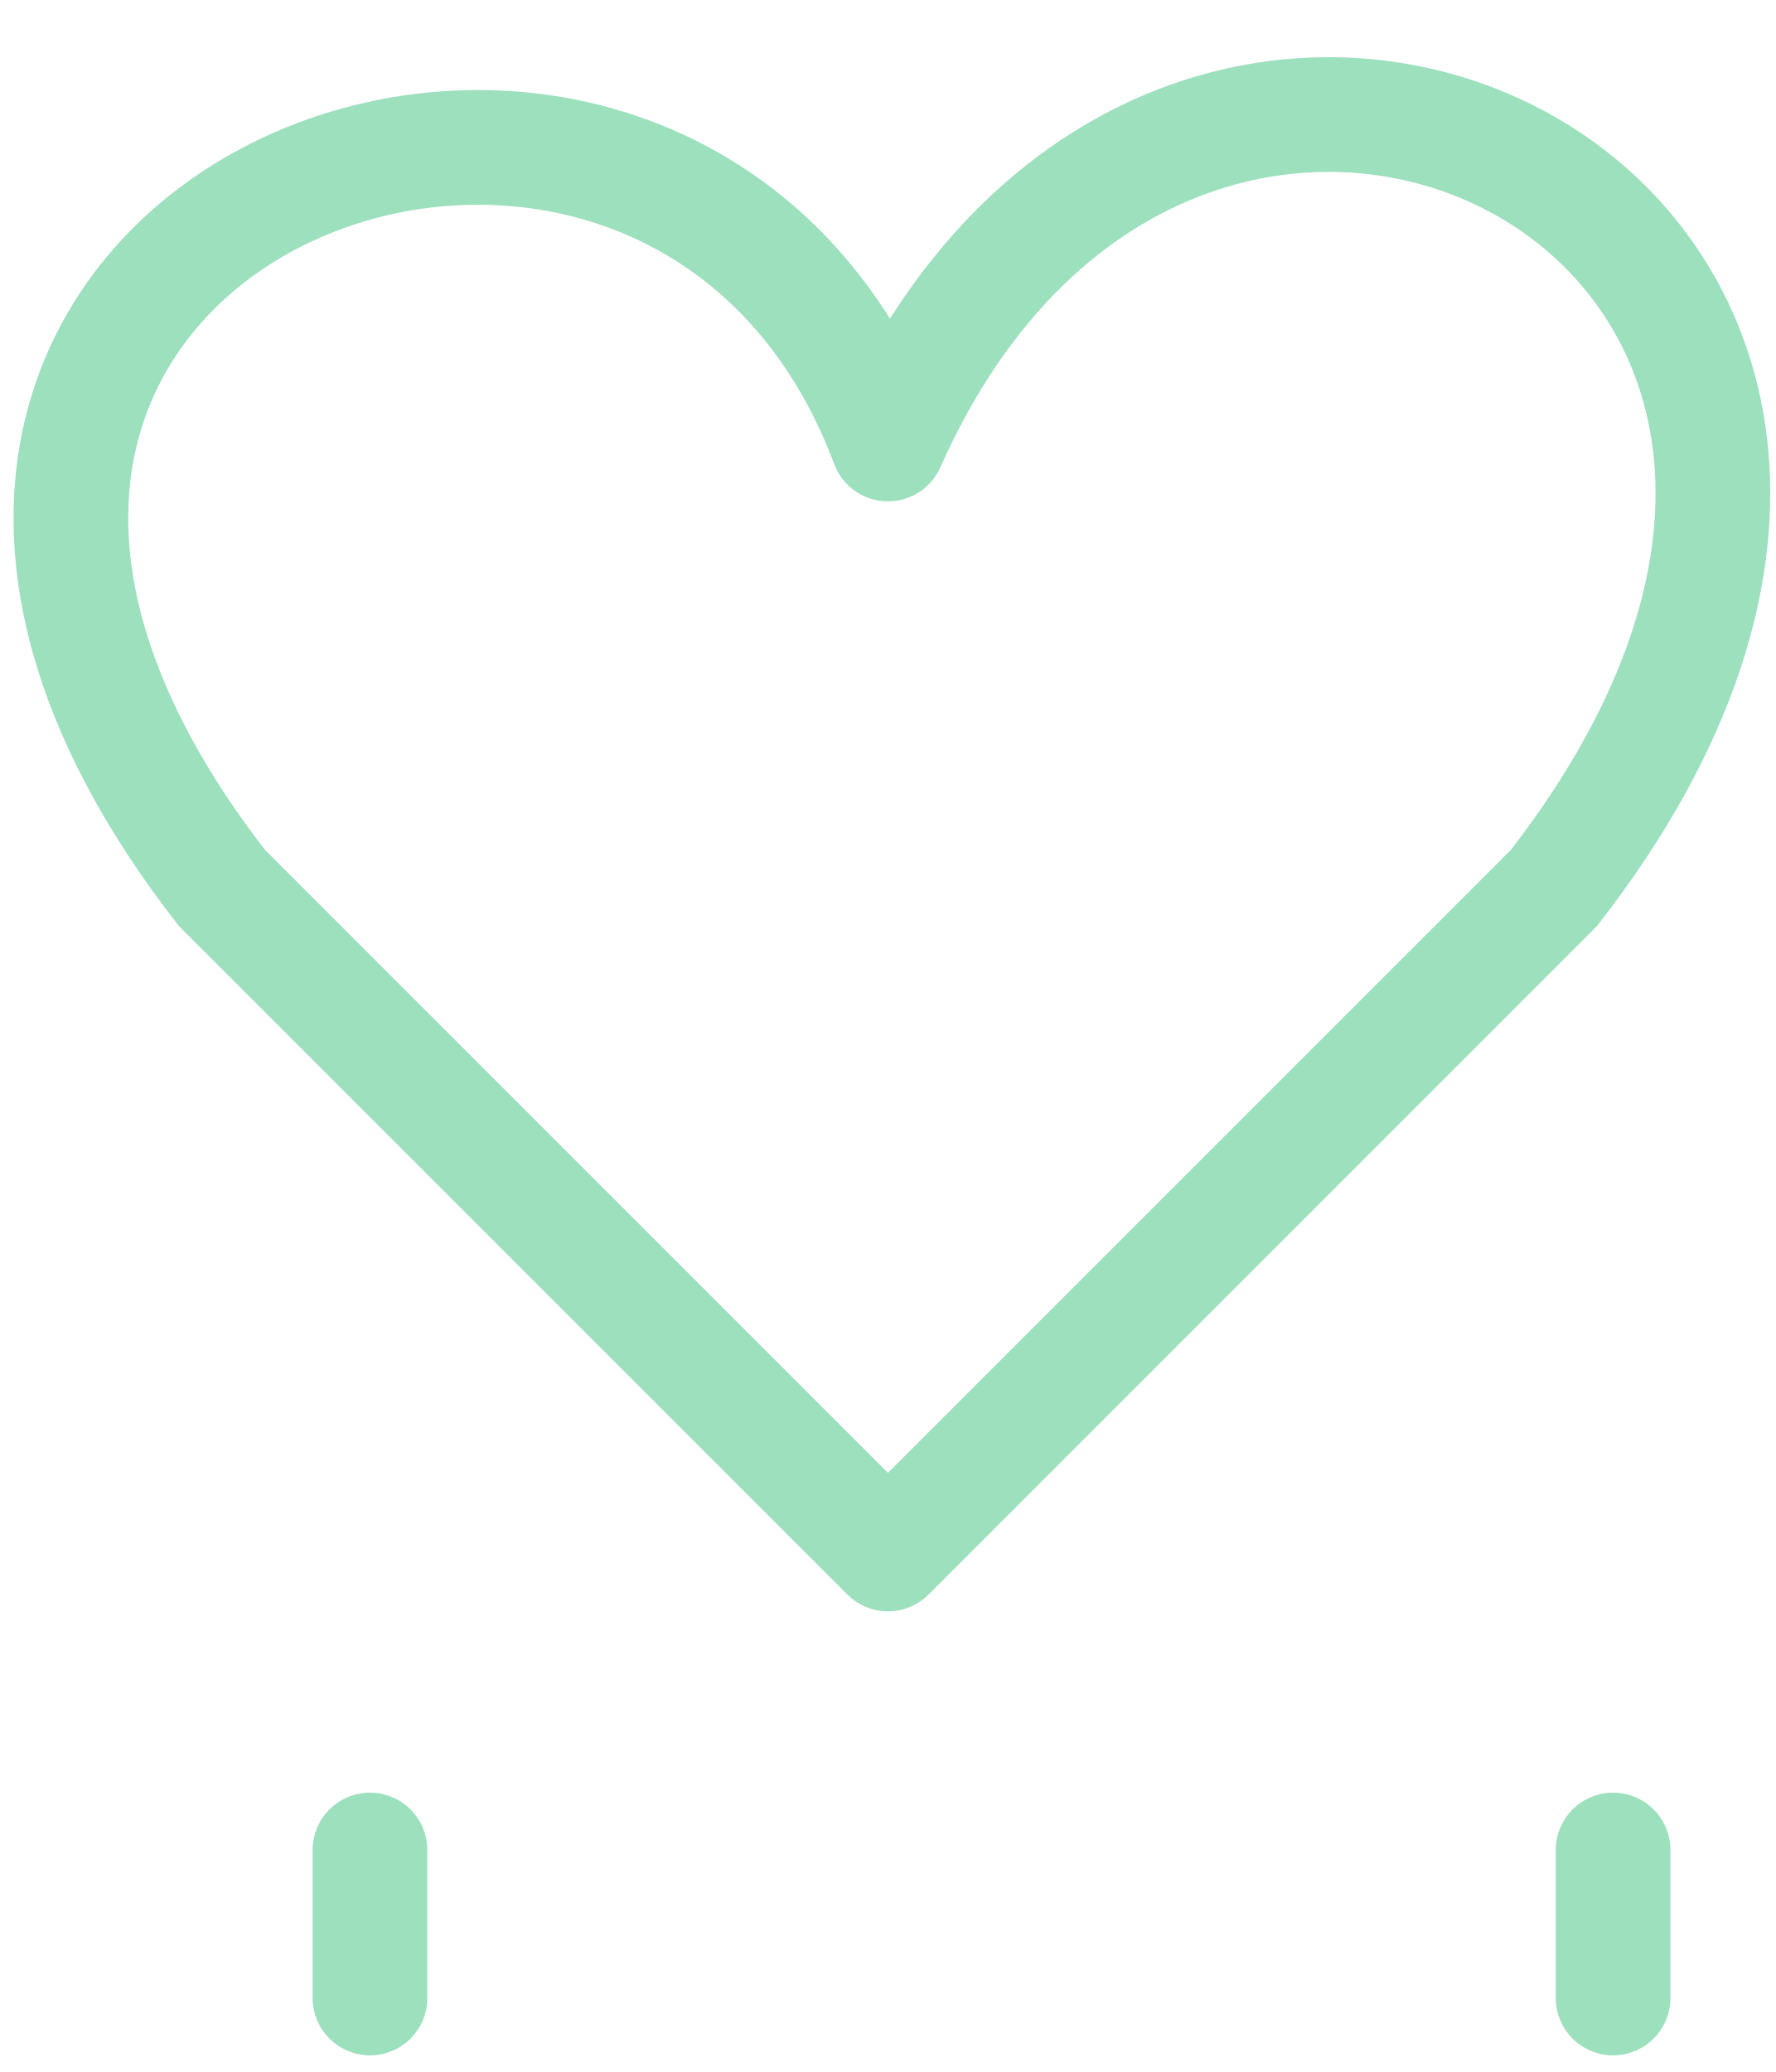
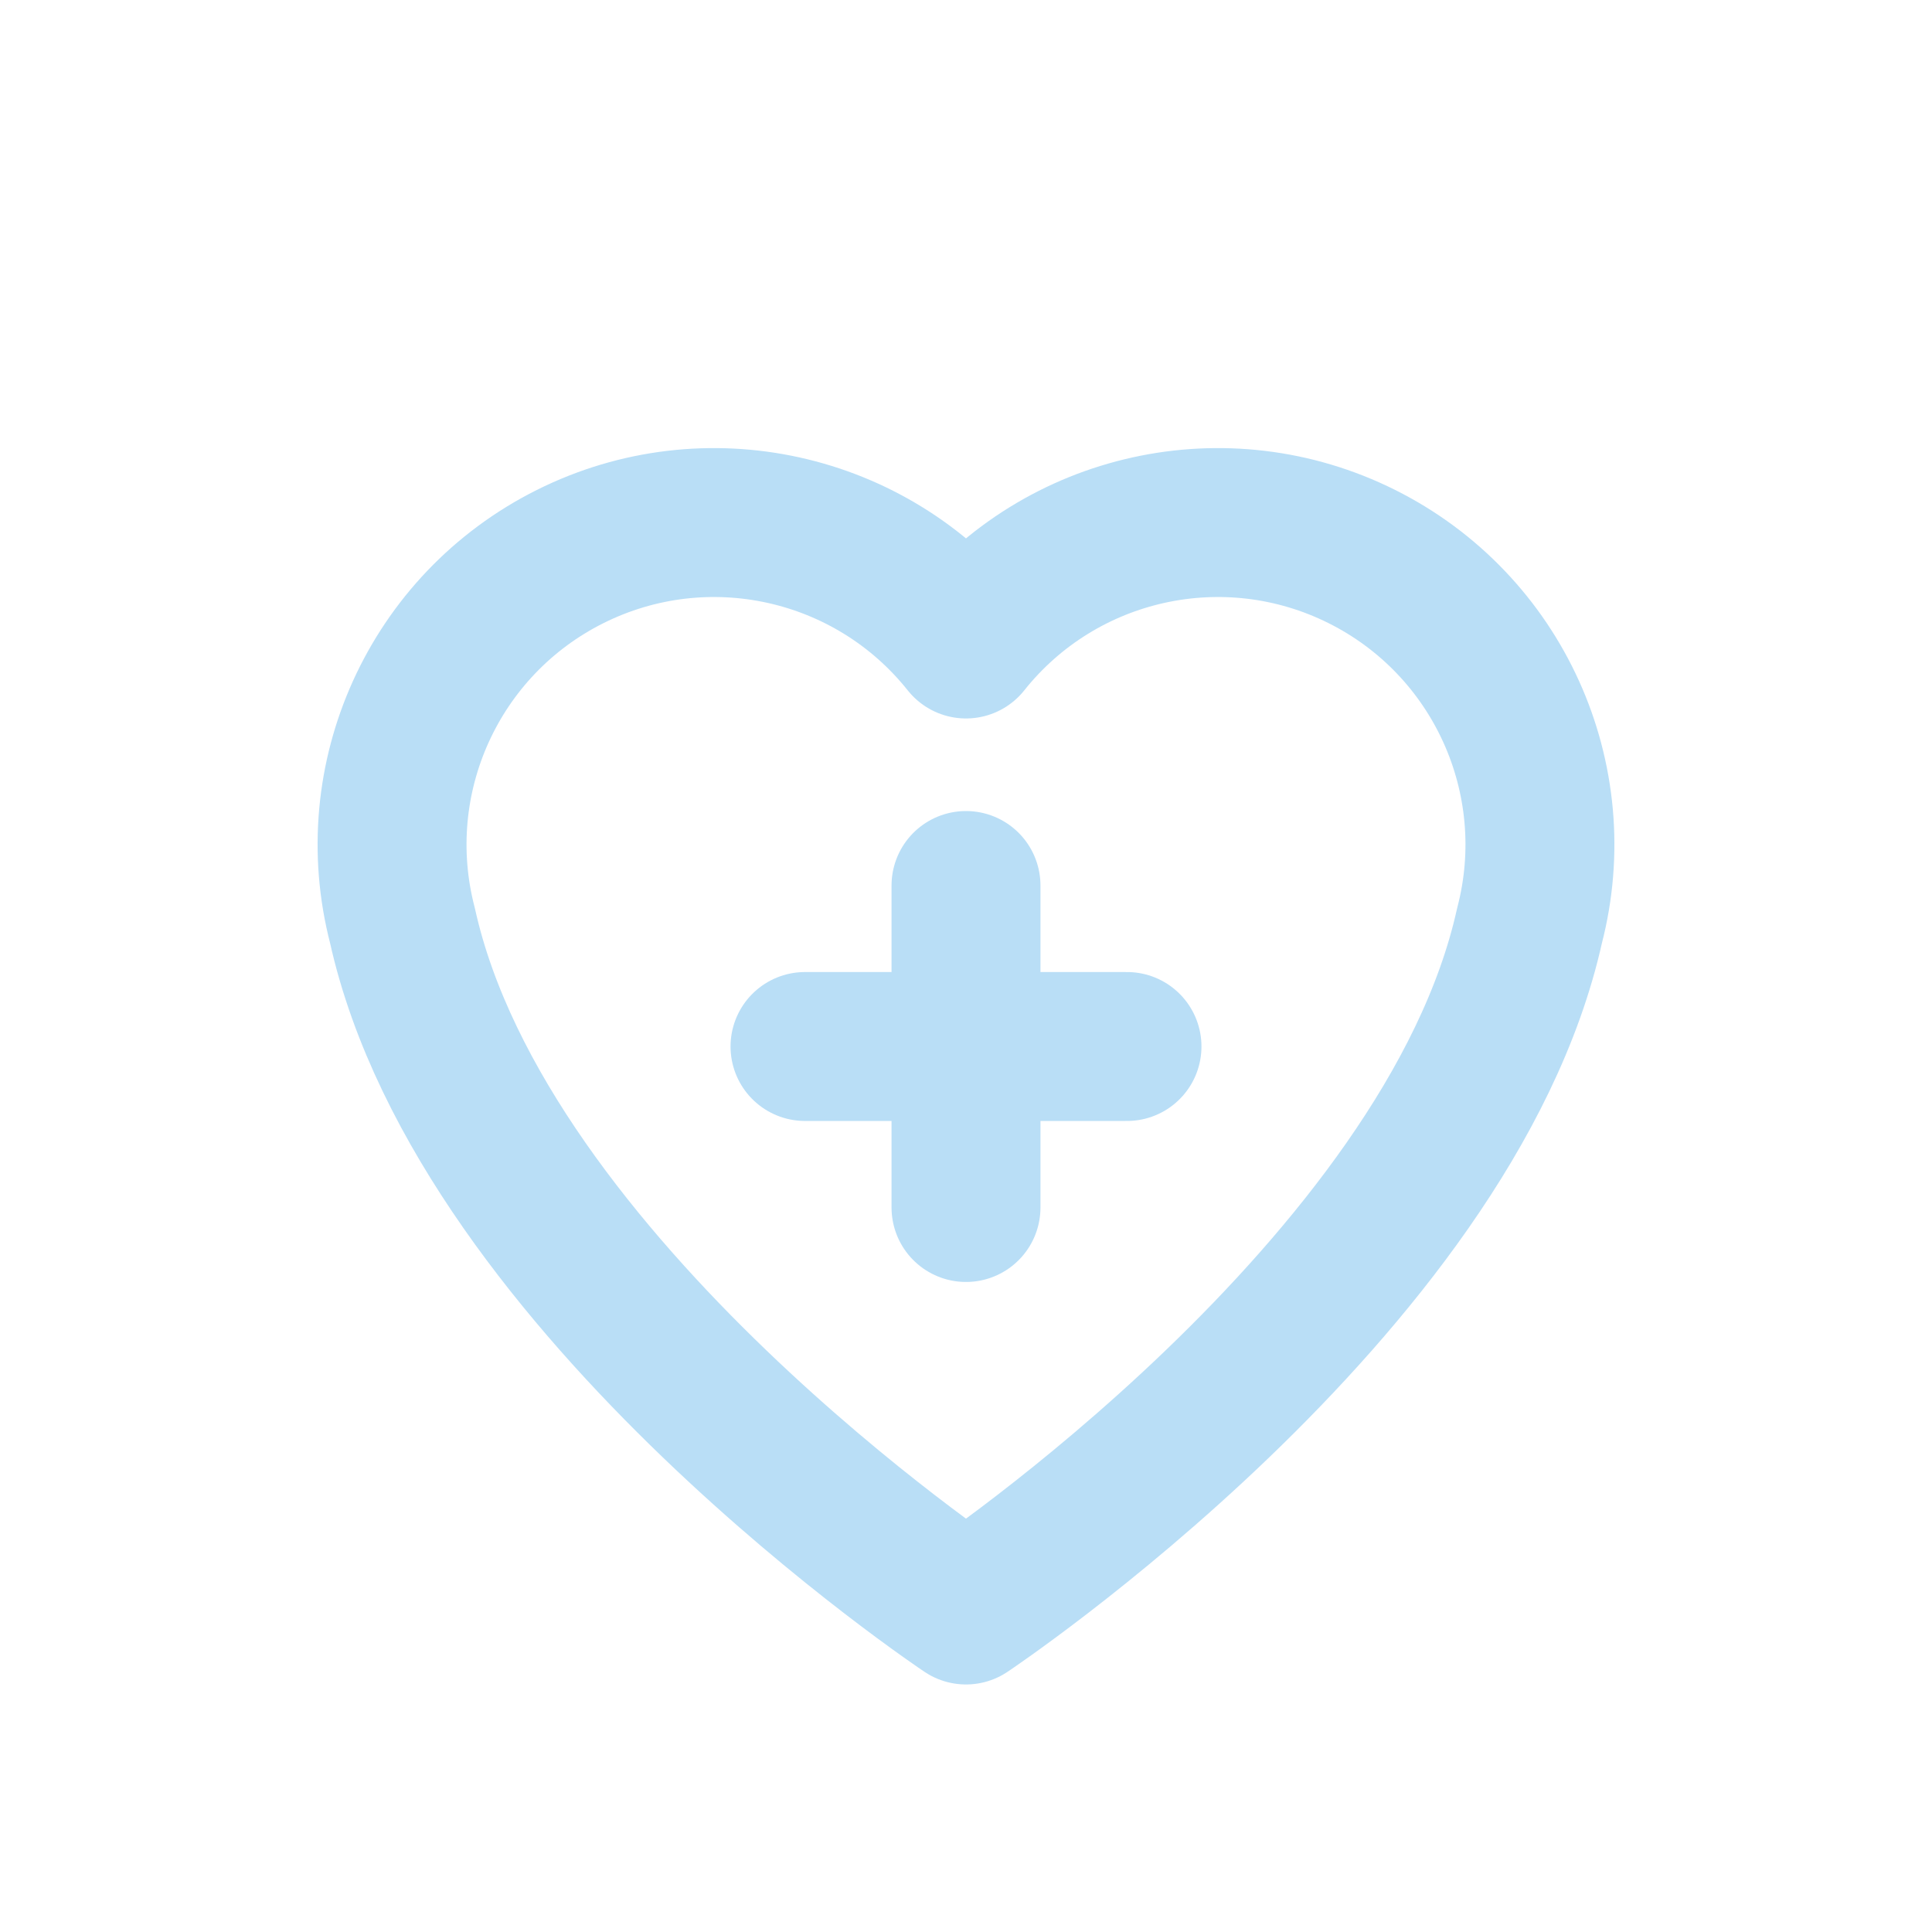
- <svg xmlns="http://www.w3.org/2000/svg" viewBox="0 0 24 28" fill="none" stroke="#9ce0bd" stroke-width="1.55" stroke-linecap="round" stroke-linejoin="round" aria-hidden="true">
-   <path d="M12 21 3 12C-4 3 9-2 12 6c4-9 16-3 9 6l-9 9Z" />
-   <path d="M5 25v2" />
-   <path d="M21.8 25v2" />
+ <svg xmlns="http://www.w3.org/2000/svg" viewBox="0 0 24 24" fill="none" stroke="#b9def6" stroke-width="1.85" stroke-linecap="round" stroke-linejoin="round" aria-hidden="true">
+   <path d="M12 20s-6-4-7-8.5A4 4 0 0 1 12 8a4 4 0 0 1 7 3.5C18 16 12 20 12 20z" />
+   <path d="M12 11v4M10 13h4" />
</svg>
